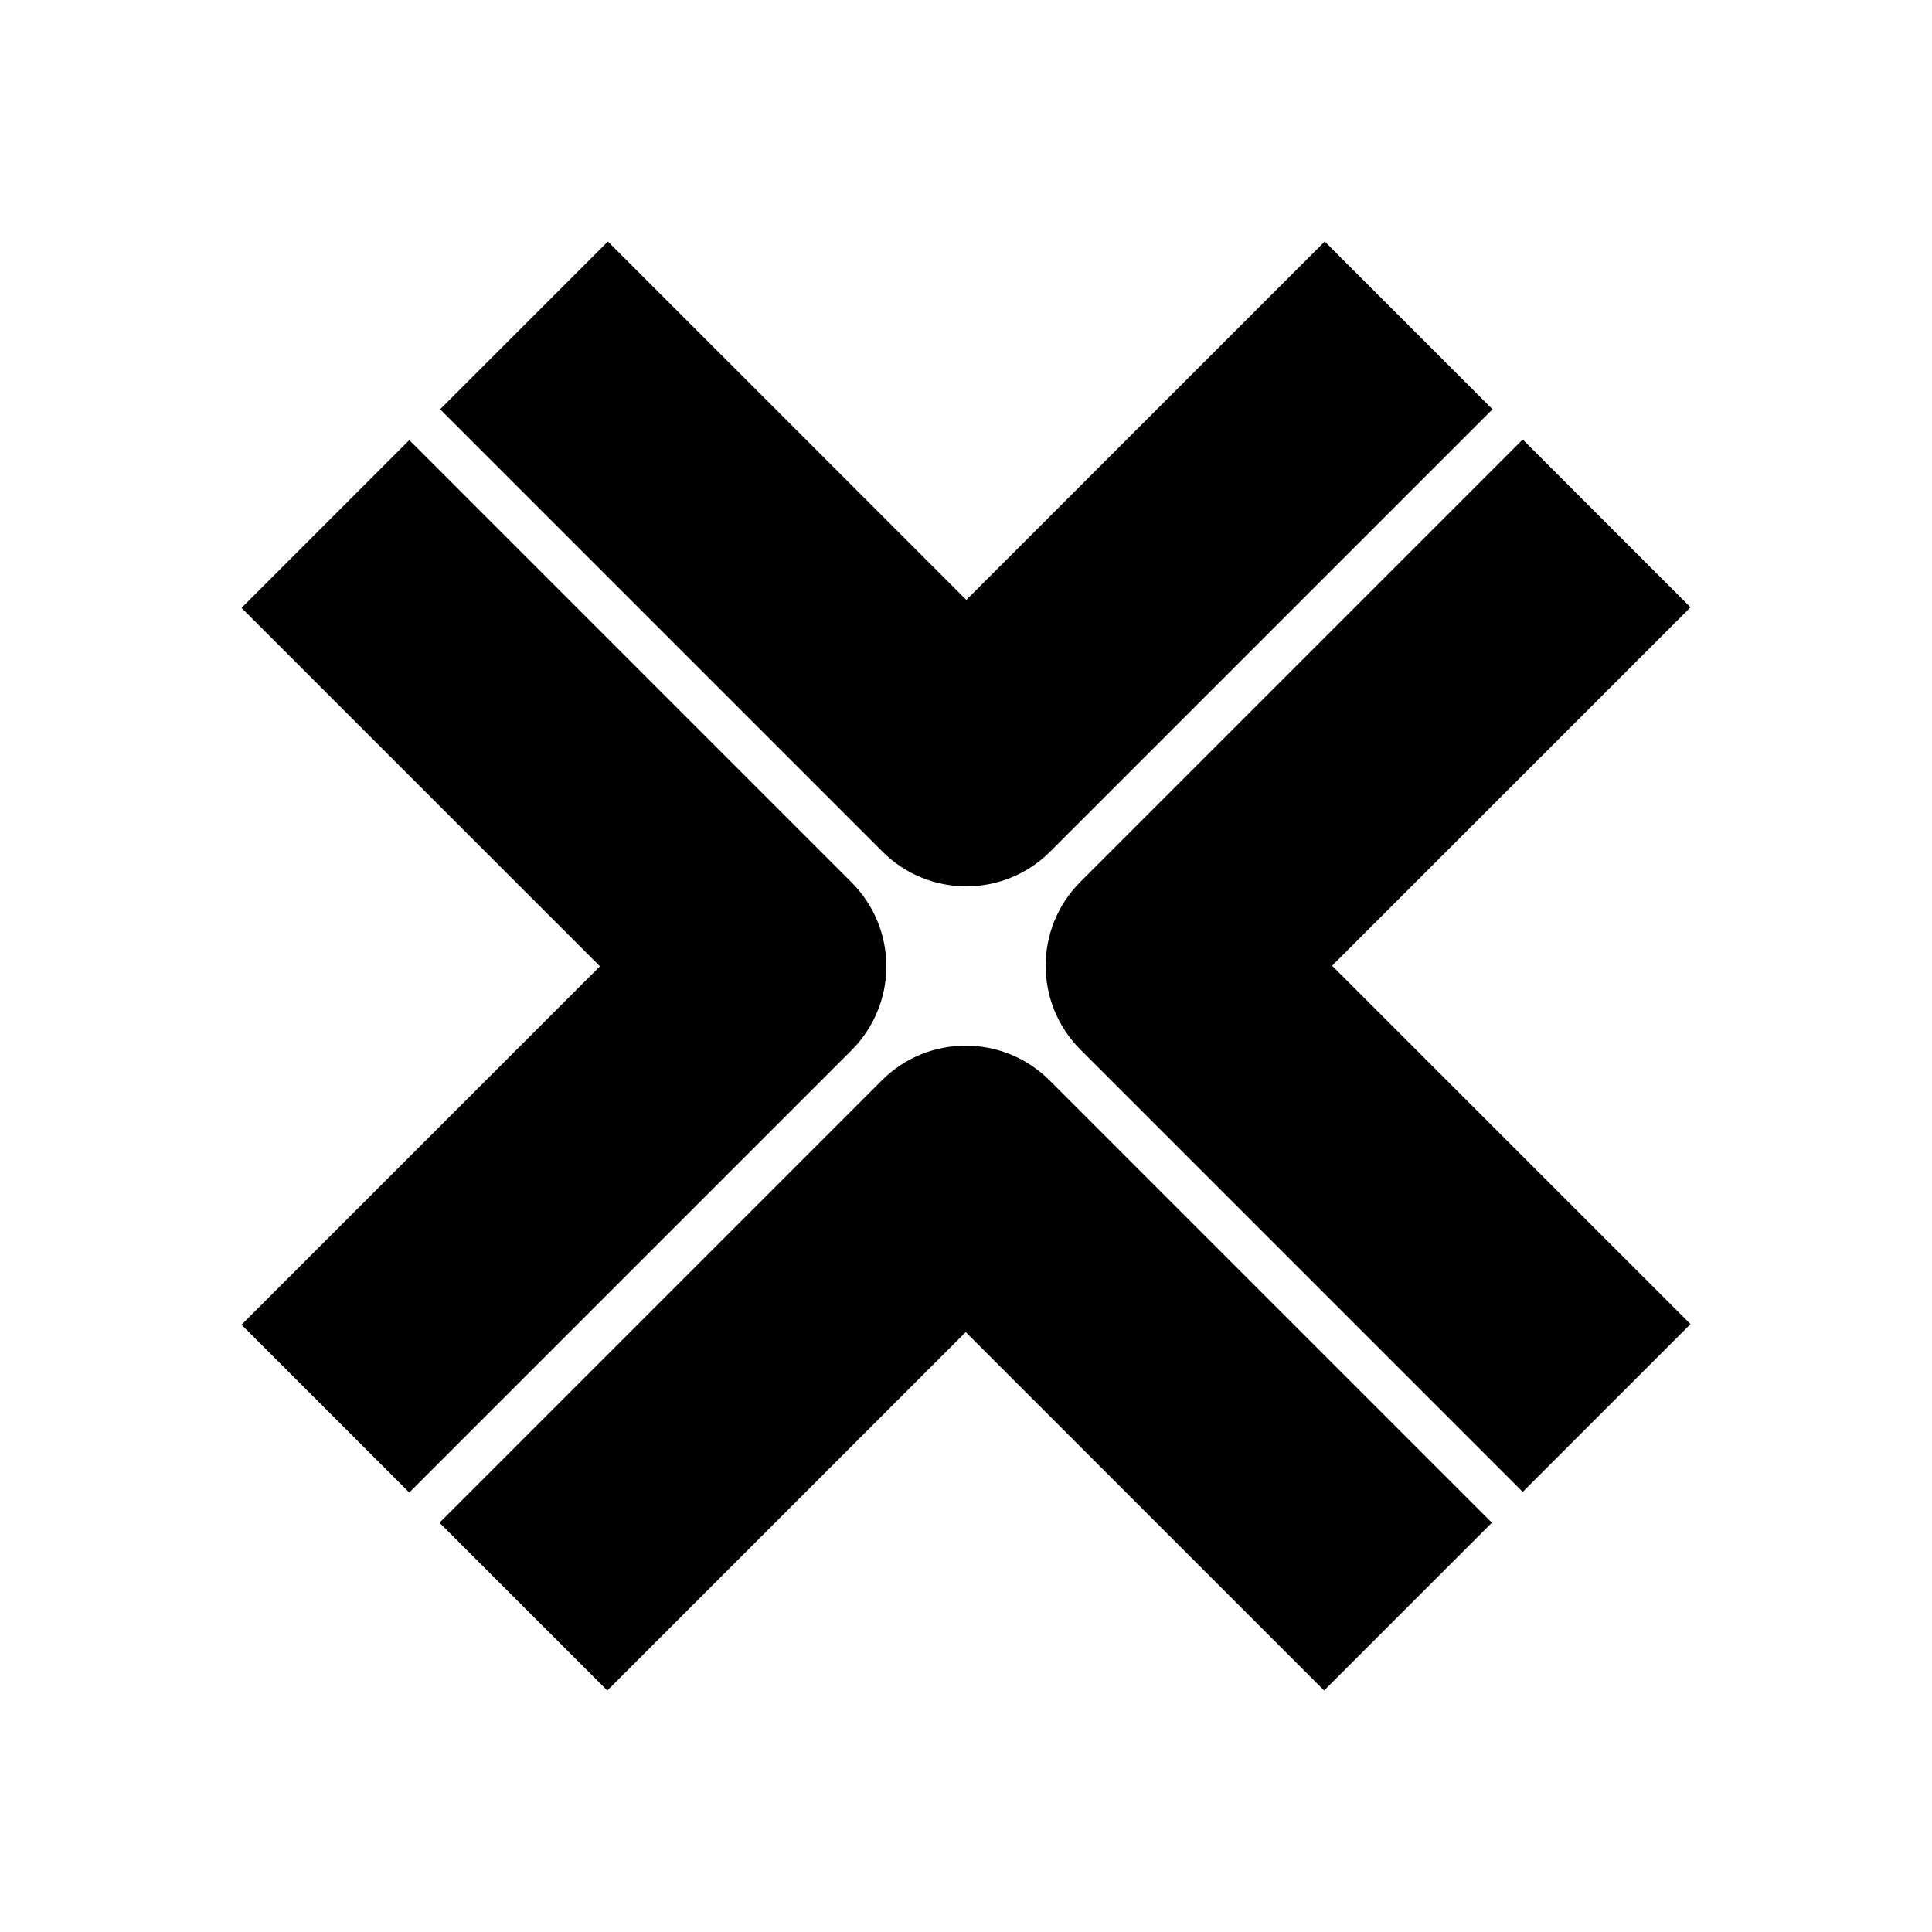
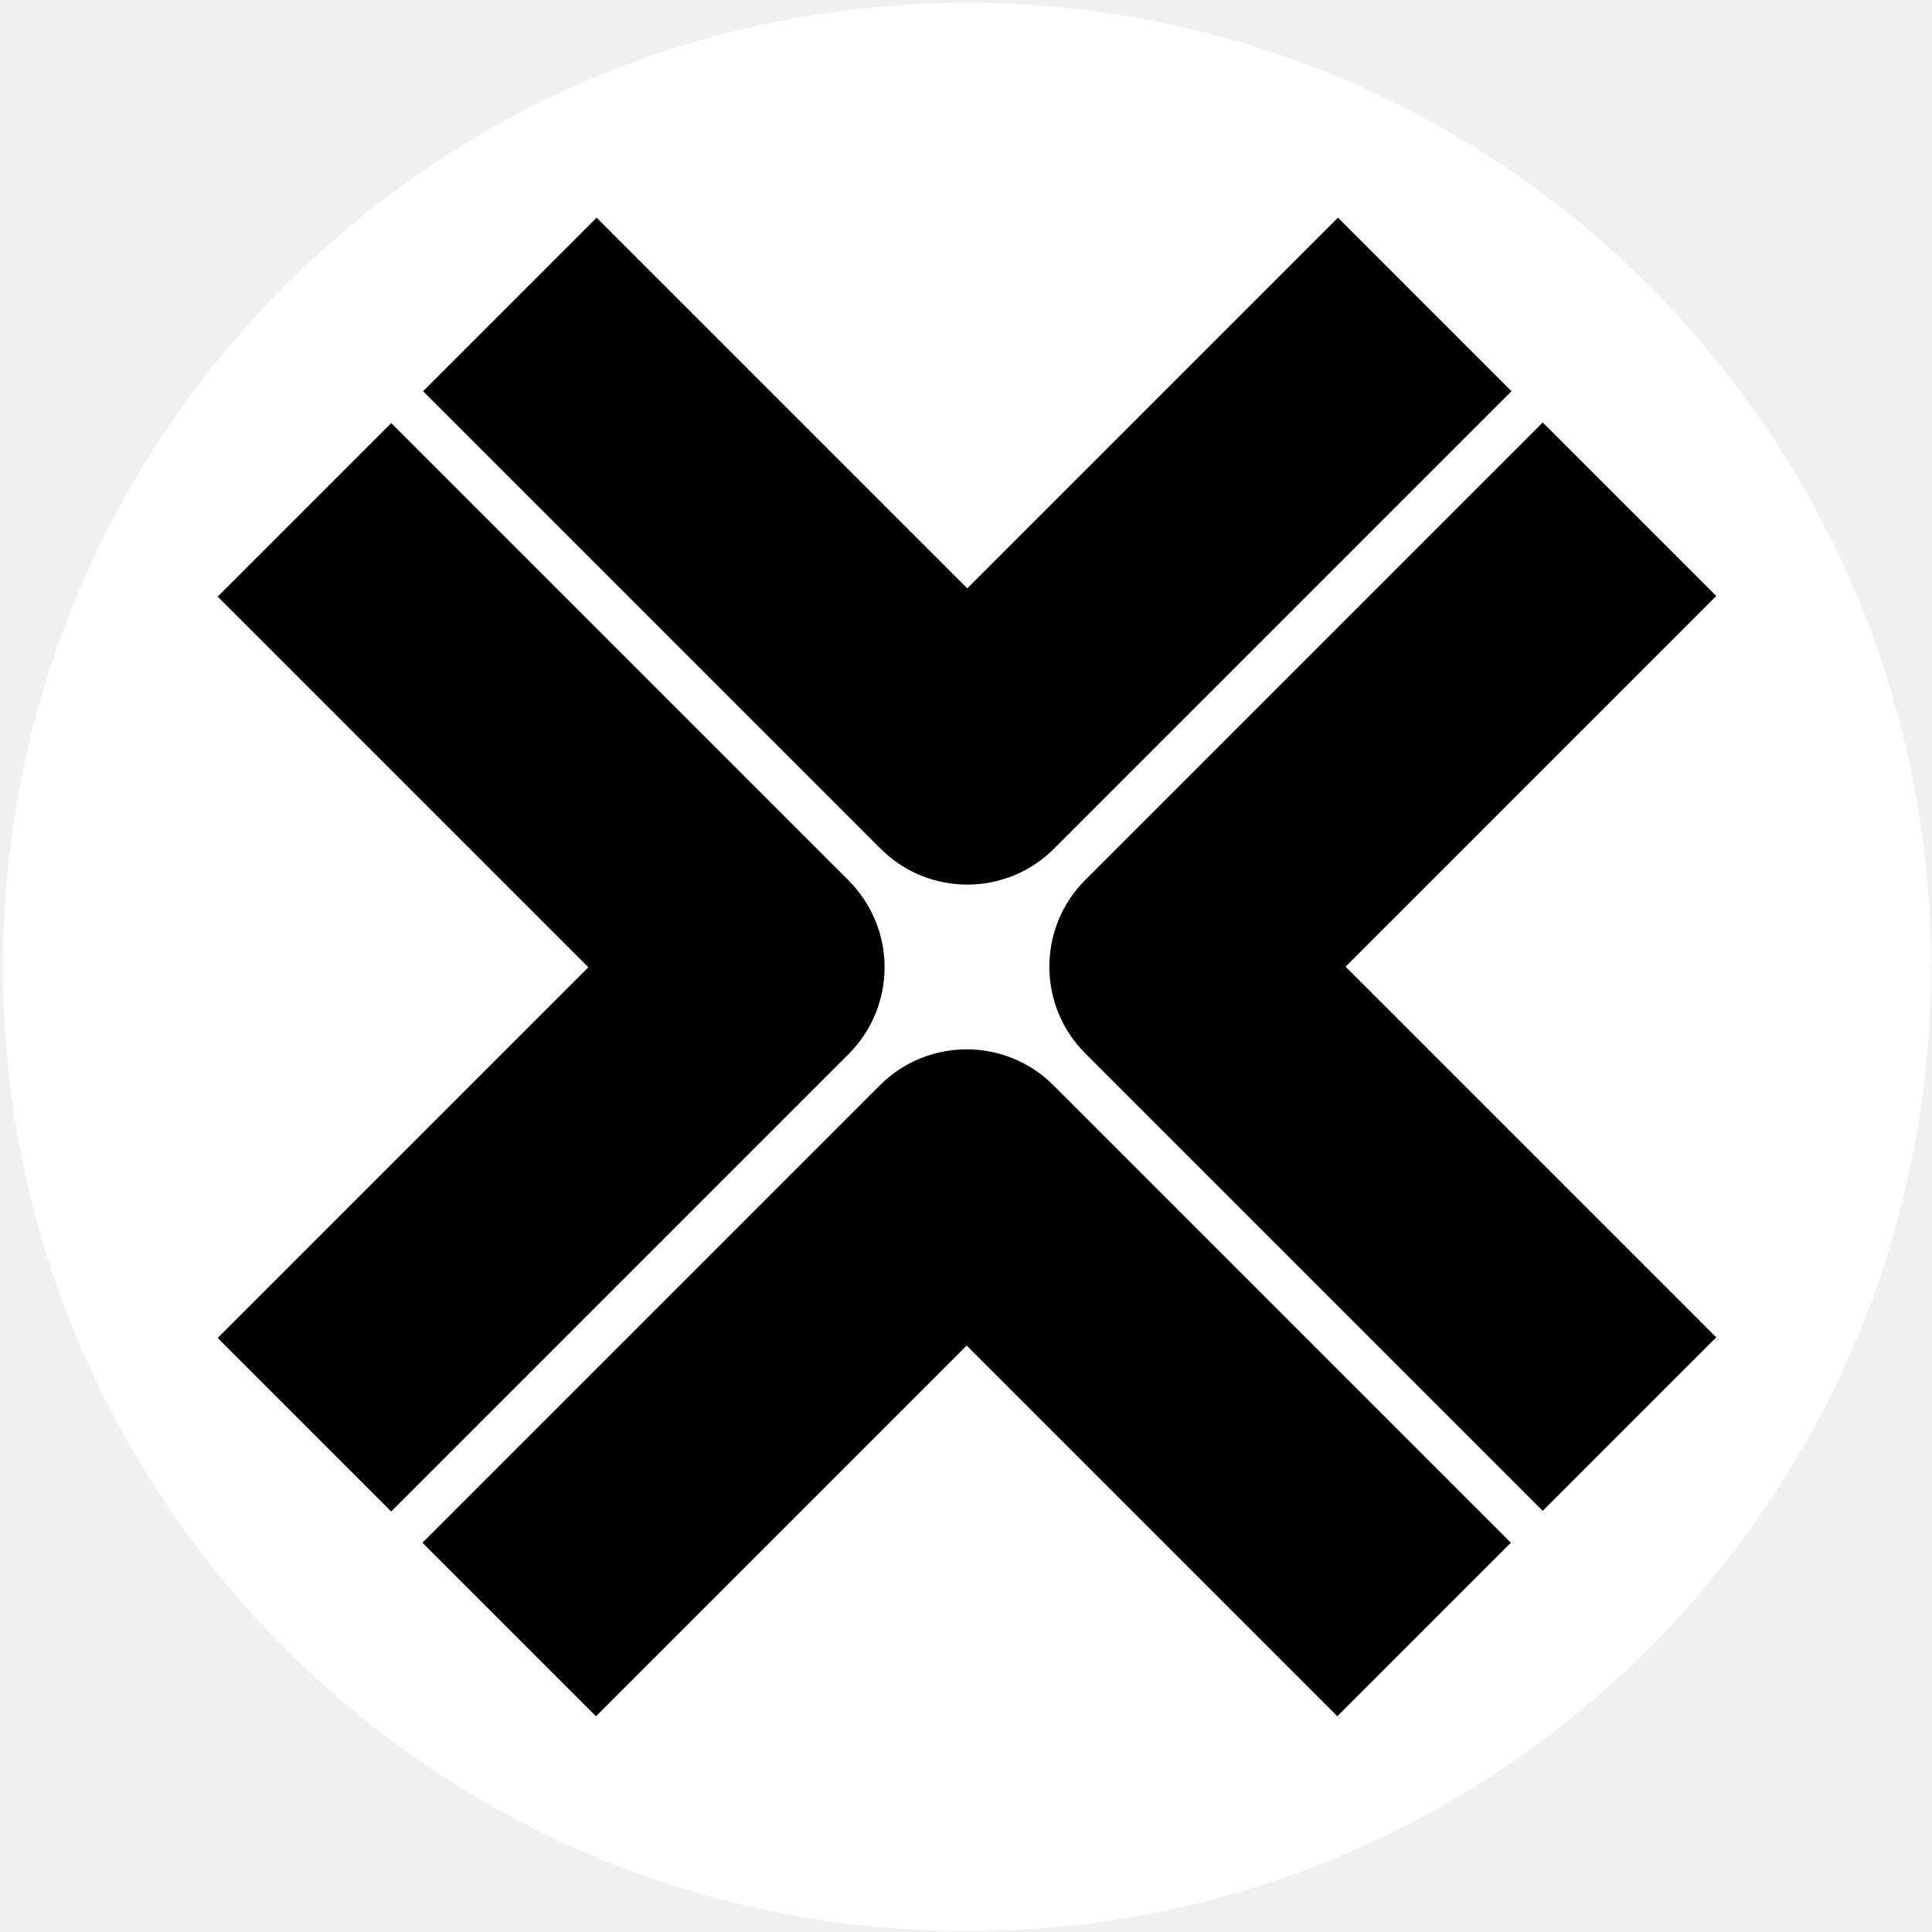
- <svg xmlns="http://www.w3.org/2000/svg" height="1000" viewBox="0 0 1000 1000" width="1000">
-   <rect fill="#fff" height="100%" width="100%" />
-   <path d="m67.5 135c37.279 0 67.5-30.221 67.5-67.5 0-37.279-30.221-67.5-67.5-67.5-37.279 0-67.5 30.221-67.5 67.5 0 37.279 30.221 67.5 67.5 67.5z" fill="#fff" transform="matrix(7.1481 0 0 7.1481 17.50005 17.50005)" />
-   <path d="m79.026 59.29 43.223-42.984-16.398-16.306-35.023 34.83-35.023-34.83-16.397 16.306 43.222 42.984c2.264 2.251 5.231 3.377 8.198 3.377s5.934-1.125 8.198-3.377zm62.57 45.919-35.023-34.83 35.023-34.831-16.397-16.306-43.221 42.984c-4.527 4.503-4.527 11.803 0 16.306l43.221 42.984 16.397-16.306zm-70.828.777 35.023 34.83 16.396-16.306-43.221-42.984c-4.529-4.503-11.868-4.503-16.397 0l-43.221 42.984 16.397 16.306zm-11.15-27.395c2.175-2.163 3.396-5.095 3.396-8.153s-1.221-5.991-3.396-8.153l-43.221-42.984-16.397 16.307 35.023 34.83-35.023 34.831 16.397 16.306 43.222-42.984z" transform="matrix(5.2968 0 0 5.3261 125 125)" />
+ <svg xmlns="http://www.w3.org/2000/svg" width="501" height="501" viewBox="0 0 501 501" fill="none">
+   <path d="M250.75 500.75C388.82 500.75 500.75 388.82 500.75 250.75C500.75 112.679 388.82 0.75 250.75 0.75C112.679 0.75 0.75 112.679 0.75 250.75C0.75 388.82 112.679 500.75 250.75 500.75Z" fill="white" />
+   <path d="M273.334 220.069L391.959 101.448L346.955 56.449L250.835 152.568L154.715 56.449L109.714 101.448L228.336 220.069C234.549 226.281 242.692 229.389 250.835 229.389C258.978 229.389 267.121 226.284 273.334 220.069ZM445.056 346.79L348.936 250.671L445.056 154.549L400.055 109.551L281.436 228.172C269.012 240.598 269.012 260.744 281.436 273.17L400.055 391.792L445.056 346.79ZM250.67 348.934L346.79 445.053L391.788 400.054L273.169 281.433C260.74 269.006 240.598 269.006 228.168 281.433L109.549 400.054L154.55 445.053L250.67 348.934ZM220.069 273.333C226.039 267.364 229.39 259.273 229.39 250.834C229.39 242.395 226.039 234.301 220.069 228.334L101.45 109.713L56.449 154.715L152.569 250.834L56.449 346.955L101.45 391.954L220.069 273.333Z" fill="black" />
</svg>
